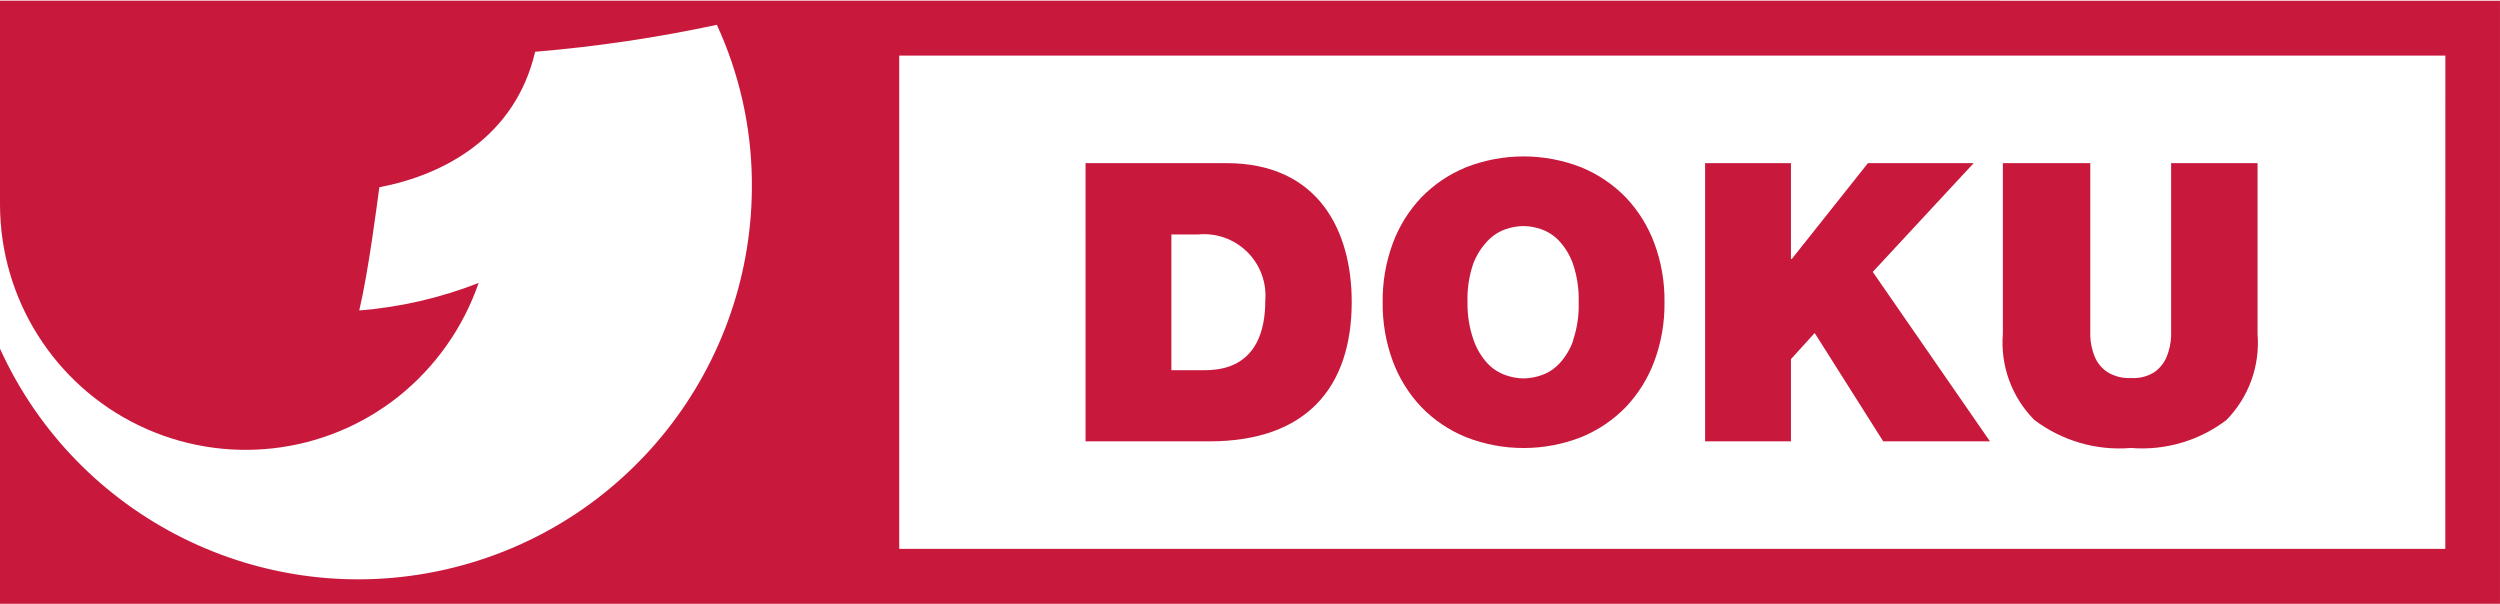
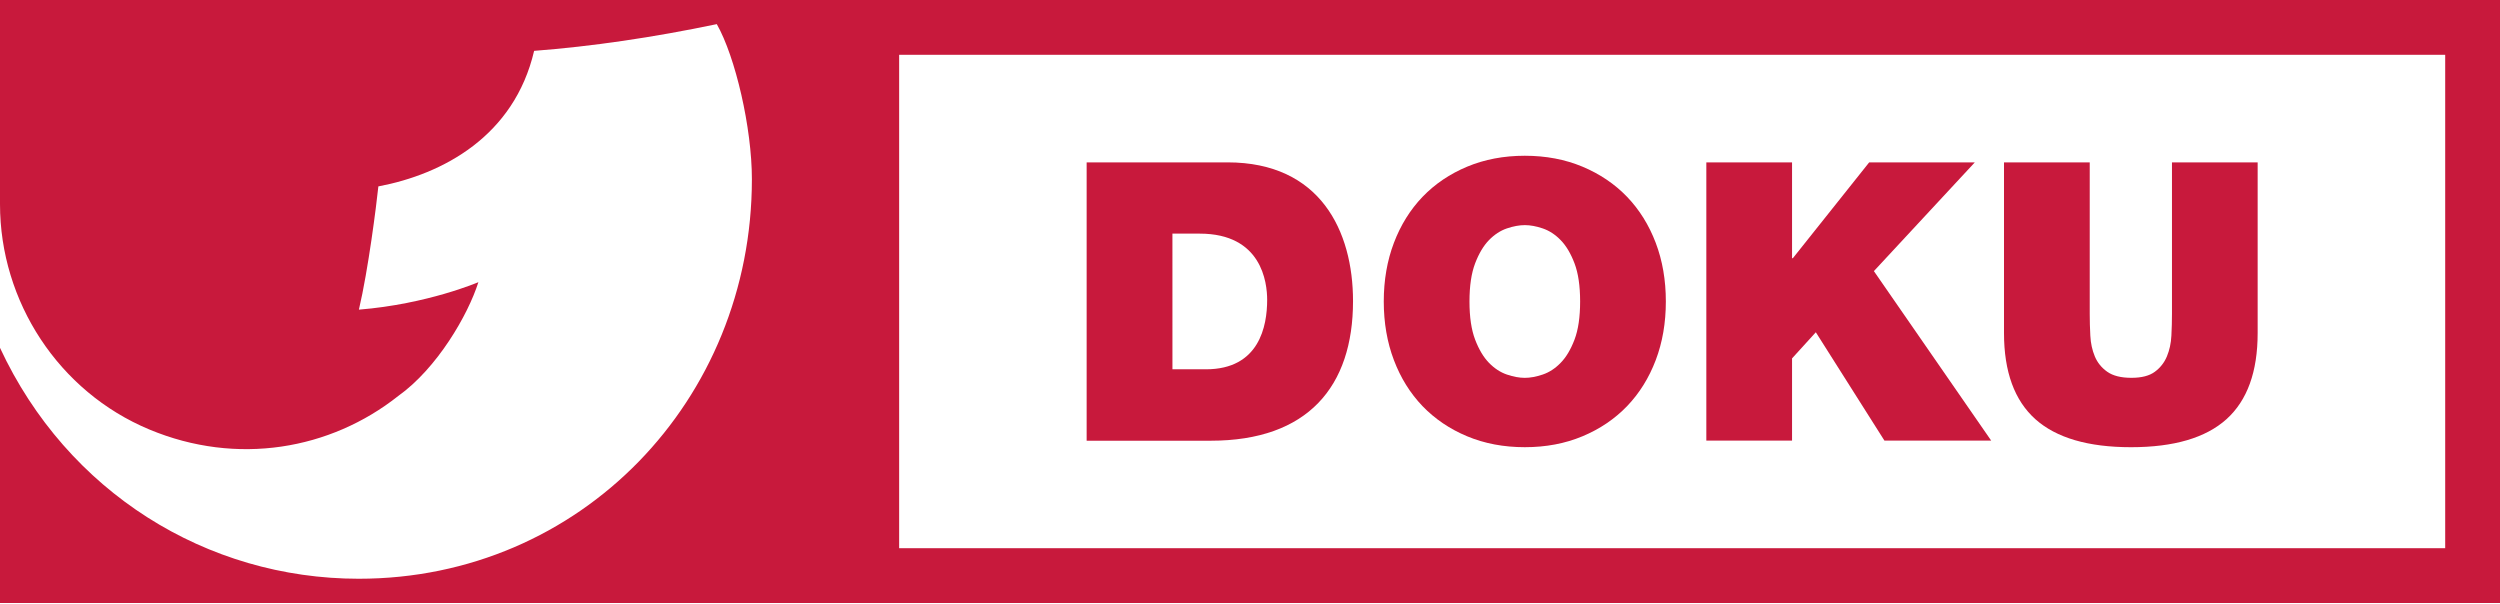
- <svg xmlns="http://www.w3.org/2000/svg" id="Kabel1-Doku_Logo_rgb_sw_rot" height="144.74" viewBox="0 0 601.742 144.741" width="600" version="1.1">
-   <defs>
-     <style>.cls-1{fill:#c8193c;}</style>
-   </defs>
-   <g stroke-width="4.839" fill="#c8193c">
-     <path d="m0-0.044v49.162a59.129 59.129 0 0 0 95.855 46.161 60.194 60.194 0 0 0 19.355 -27.387 100.74 100.74 0 0 1 -28.742 6.629c2.274-9.677 4.21-25.113 4.839-29.661 15.532-2.952 32.71-12.097 37.5-32.613a345.68 345.68 0 0 0 43.74 -6.484 91.935 91.935 0 0 1 8.42 37.355 94.742 94.742 0 0 1 -180.97 40.597v61.405h601.74v-145.16zm588.58 131.95h-372.14v-118.74h372.15z" class="cls-1" />
-     <path d="m261.29 39.053h33.871c22.355 0 30.194 16.5 30.194 33.387 0 20.565-10.887 33.581-34.258 33.581h-29.806zm20.661 49.839h8.081c12.871 0 14.516-10.403 14.516-16.694a14.806 14.806 0 0 0 -16.26 -15.967h-6.339z" class="cls-1" />
-     <path d="m391.35 47.327a31.694 31.694 0 0 0 -10.742 -7.258 37.984 37.984 0 0 0 -27.774 0 31.694 31.694 0 0 0 -10.742 7.258 32.468 32.468 0 0 0 -6.871 11.081 39.484 39.484 0 0 0 -2.419 14.129 39.532 39.532 0 0 0 2.419 14.129 32.419 32.419 0 0 0 6.871 11.081 31.645 31.645 0 0 0 10.742 7.258 38.081 38.081 0 0 0 27.774 0 31.645 31.645 0 0 0 10.742 -7.258 32.468 32.468 0 0 0 6.871 -11.081 39.484 39.484 0 0 0 2.419 -14.129 39.484 39.484 0 0 0 -2.419 -14.129 32.468 32.468 0 0 0 -6.871 -11.081m-12.677 34.403a15.919 15.919 0 0 1 -3.339 5.564 10.79 10.79 0 0 1 -4.306 2.807 13.452 13.452 0 0 1 -4.306 0.774 13.597 13.597 0 0 1 -4.306 -0.774 10.935 10.935 0 0 1 -4.355 -2.807 16.161 16.161 0 0 1 -3.339 -5.564 26.129 26.129 0 0 1 -1.5 -9.194 26.129 26.129 0 0 1 1.355 -9.194 16.258 16.258 0 0 1 3.484 -5.564 10.984 10.984 0 0 1 4.306 -2.807 13.548 13.548 0 0 1 4.306 -0.774 13.403 13.403 0 0 1 4.306 0.774 10.887 10.887 0 0 1 4.306 2.807 16.016 16.016 0 0 1 3.339 5.564 26.226 26.226 0 0 1 1.355 9.194 26.226 26.226 0 0 1 -1.355 9.194" class="cls-1" />
-     <path d="m522.58 39.053v36.484 5.274a14.903 14.903 0 0 1 -1.06 4.839 8.661 8.661 0 0 1 -2.91 3.677 9.339 9.339 0 0 1 -5.61 1.452 9.968 9.968 0 0 1 -5.806 -1.452 8.419 8.419 0 0 1 -3 -3.677 14.758 14.758 0 0 1 -1.065 -4.839v-5.274-36.484h-21.048v41.081a26.419 26.419 0 0 0 7.548 20.71 33.871 33.871 0 0 0 23.274 6.774 33.532 33.532 0 0 0 22.984 -6.726 26.516 26.516 0 0 0 7.5 -20.71v-41.129z" class="cls-1" />
-     <path d="m475.06 39.053h-25.45l-18.34 23.081h-0.194v-23.081h-20.661v66.968h20.661v-19.789l5.71-6.29 16.5 26.081h25.694l-28.21-40.789z" />
+ <svg xmlns="http://www.w3.org/2000/svg" height="144.74" width="600" version="1.1" viewBox="0 0 158.75 38.295">
+   <g transform="translate(-156.43 -349.41)" fill="#c8193c">
+     <path d="m311.7 384.22h-98.174v-31.332h98.174zm-155.27-34.814v12.969c0 6.178 3.719 11.902 9.481 14.306 5.576 2.328 11.503 1.282 15.807-2.127 2.473-1.766 4.43-5.143 5.09-7.227 0 0-3.247 1.397-7.588 1.745 0.602-2.566 1.109-6.622 1.236-7.826 4.103-0.776 8.626-3.192 9.891-8.607 3.669-0.282 7.536-0.849 11.6-1.697 1.183 2.086 2.228 6.582 2.228 9.848 0 14.007-10.855 25.37-24.965 25.37-9.652 0-18.515-5.493-22.78-14.663v16.202h158.75v-38.295h-158.75" />
+     <path d="m230.88 372.86h2.128c3.392 0 3.887-2.749 3.887-4.408 0-1.113-0.347-4.207-4.283-4.207h-1.733zm-5.44-13.14h8.936c5.892 0 7.971 4.358 7.971 8.812 0 5.422-2.871 8.863-9.035 8.863h-7.88v-17.675" />
+     <path d="m256.41 370.98c-0.239 0.626-0.531 1.117-0.879 1.47-0.344 0.356-0.724 0.603-1.139 0.743-0.41 0.139-0.79 0.21-1.136 0.21-0.347 0-0.726-0.07-1.139-0.21-0.411-0.14-0.791-0.388-1.137-0.743-0.344-0.354-0.639-0.844-0.878-1.47-0.24-0.627-0.36-1.436-0.36-2.426 0-0.99 0.12-1.798 0.36-2.426 0.239-0.626 0.534-1.117 0.878-1.472 0.346-0.354 0.726-0.601 1.137-0.742 0.414-0.14 0.793-0.209 1.139-0.209 0.347 0 0.727 0.069 1.136 0.209 0.415 0.141 0.795 0.387 1.139 0.742 0.348 0.355 0.641 0.846 0.879 1.472 0.239 0.628 0.358 1.436 0.358 2.426 0 0.99-0.119 1.798-0.358 2.426m3.341-9.07c-0.785-0.815-1.73-1.455-2.834-1.917-1.106-0.461-2.325-0.693-3.661-0.693-1.337 0-2.557 0.232-3.662 0.693-1.105 0.462-2.05 1.102-2.834 1.917-0.782 0.818-1.388 1.791-1.817 2.92-0.429 1.13-0.644 2.372-0.644 3.724 0 1.351 0.215 2.595 0.644 3.724 0.428 1.13 1.034 2.102 1.817 2.92 0.784 0.814 1.73 1.455 2.834 1.916 1.105 0.462 2.326 0.692 3.662 0.692 1.336 0 2.555-0.229 3.661-0.692 1.105-0.461 2.05-1.102 2.834-1.916 0.783-0.818 1.389-1.79 1.818-2.92 0.429-1.129 0.642-2.373 0.642-3.724 0-1.352-0.213-2.594-0.642-3.724-0.429-1.129-1.035-2.102-1.818-2.92" />
+     <path d="m281.83 359.72h-6.706l-4.849 6.087h-0.05v-6.087h-5.443v17.667h5.443v-5.22l1.51-1.659 4.356 6.879h6.779l-7.448-10.762 6.409-6.905" />
+     <path d="m294.35 359.72v9.625c0 0.447-0.012 0.907-0.037 1.385-0.024 0.478-0.12 0.915-0.285 1.312-0.165 0.395-0.421 0.721-0.767 0.976-0.346 0.256-0.841 0.383-1.485 0.383-0.659 0-1.17-0.127-1.534-0.383-0.363-0.256-0.626-0.582-0.791-0.976-0.165-0.398-0.261-0.834-0.285-1.312-0.025-0.478-0.038-0.939-0.038-1.385v-9.625h-5.444v10.838c0 2.458 0.665 4.28 1.992 5.47 1.329 1.186 3.353 1.779 6.074 1.779 2.723 0 4.743-0.593 6.062-1.779 1.32-1.19 1.979-3.011 1.979-5.47v-10.838h-5.443" />
  </g>
</svg>
